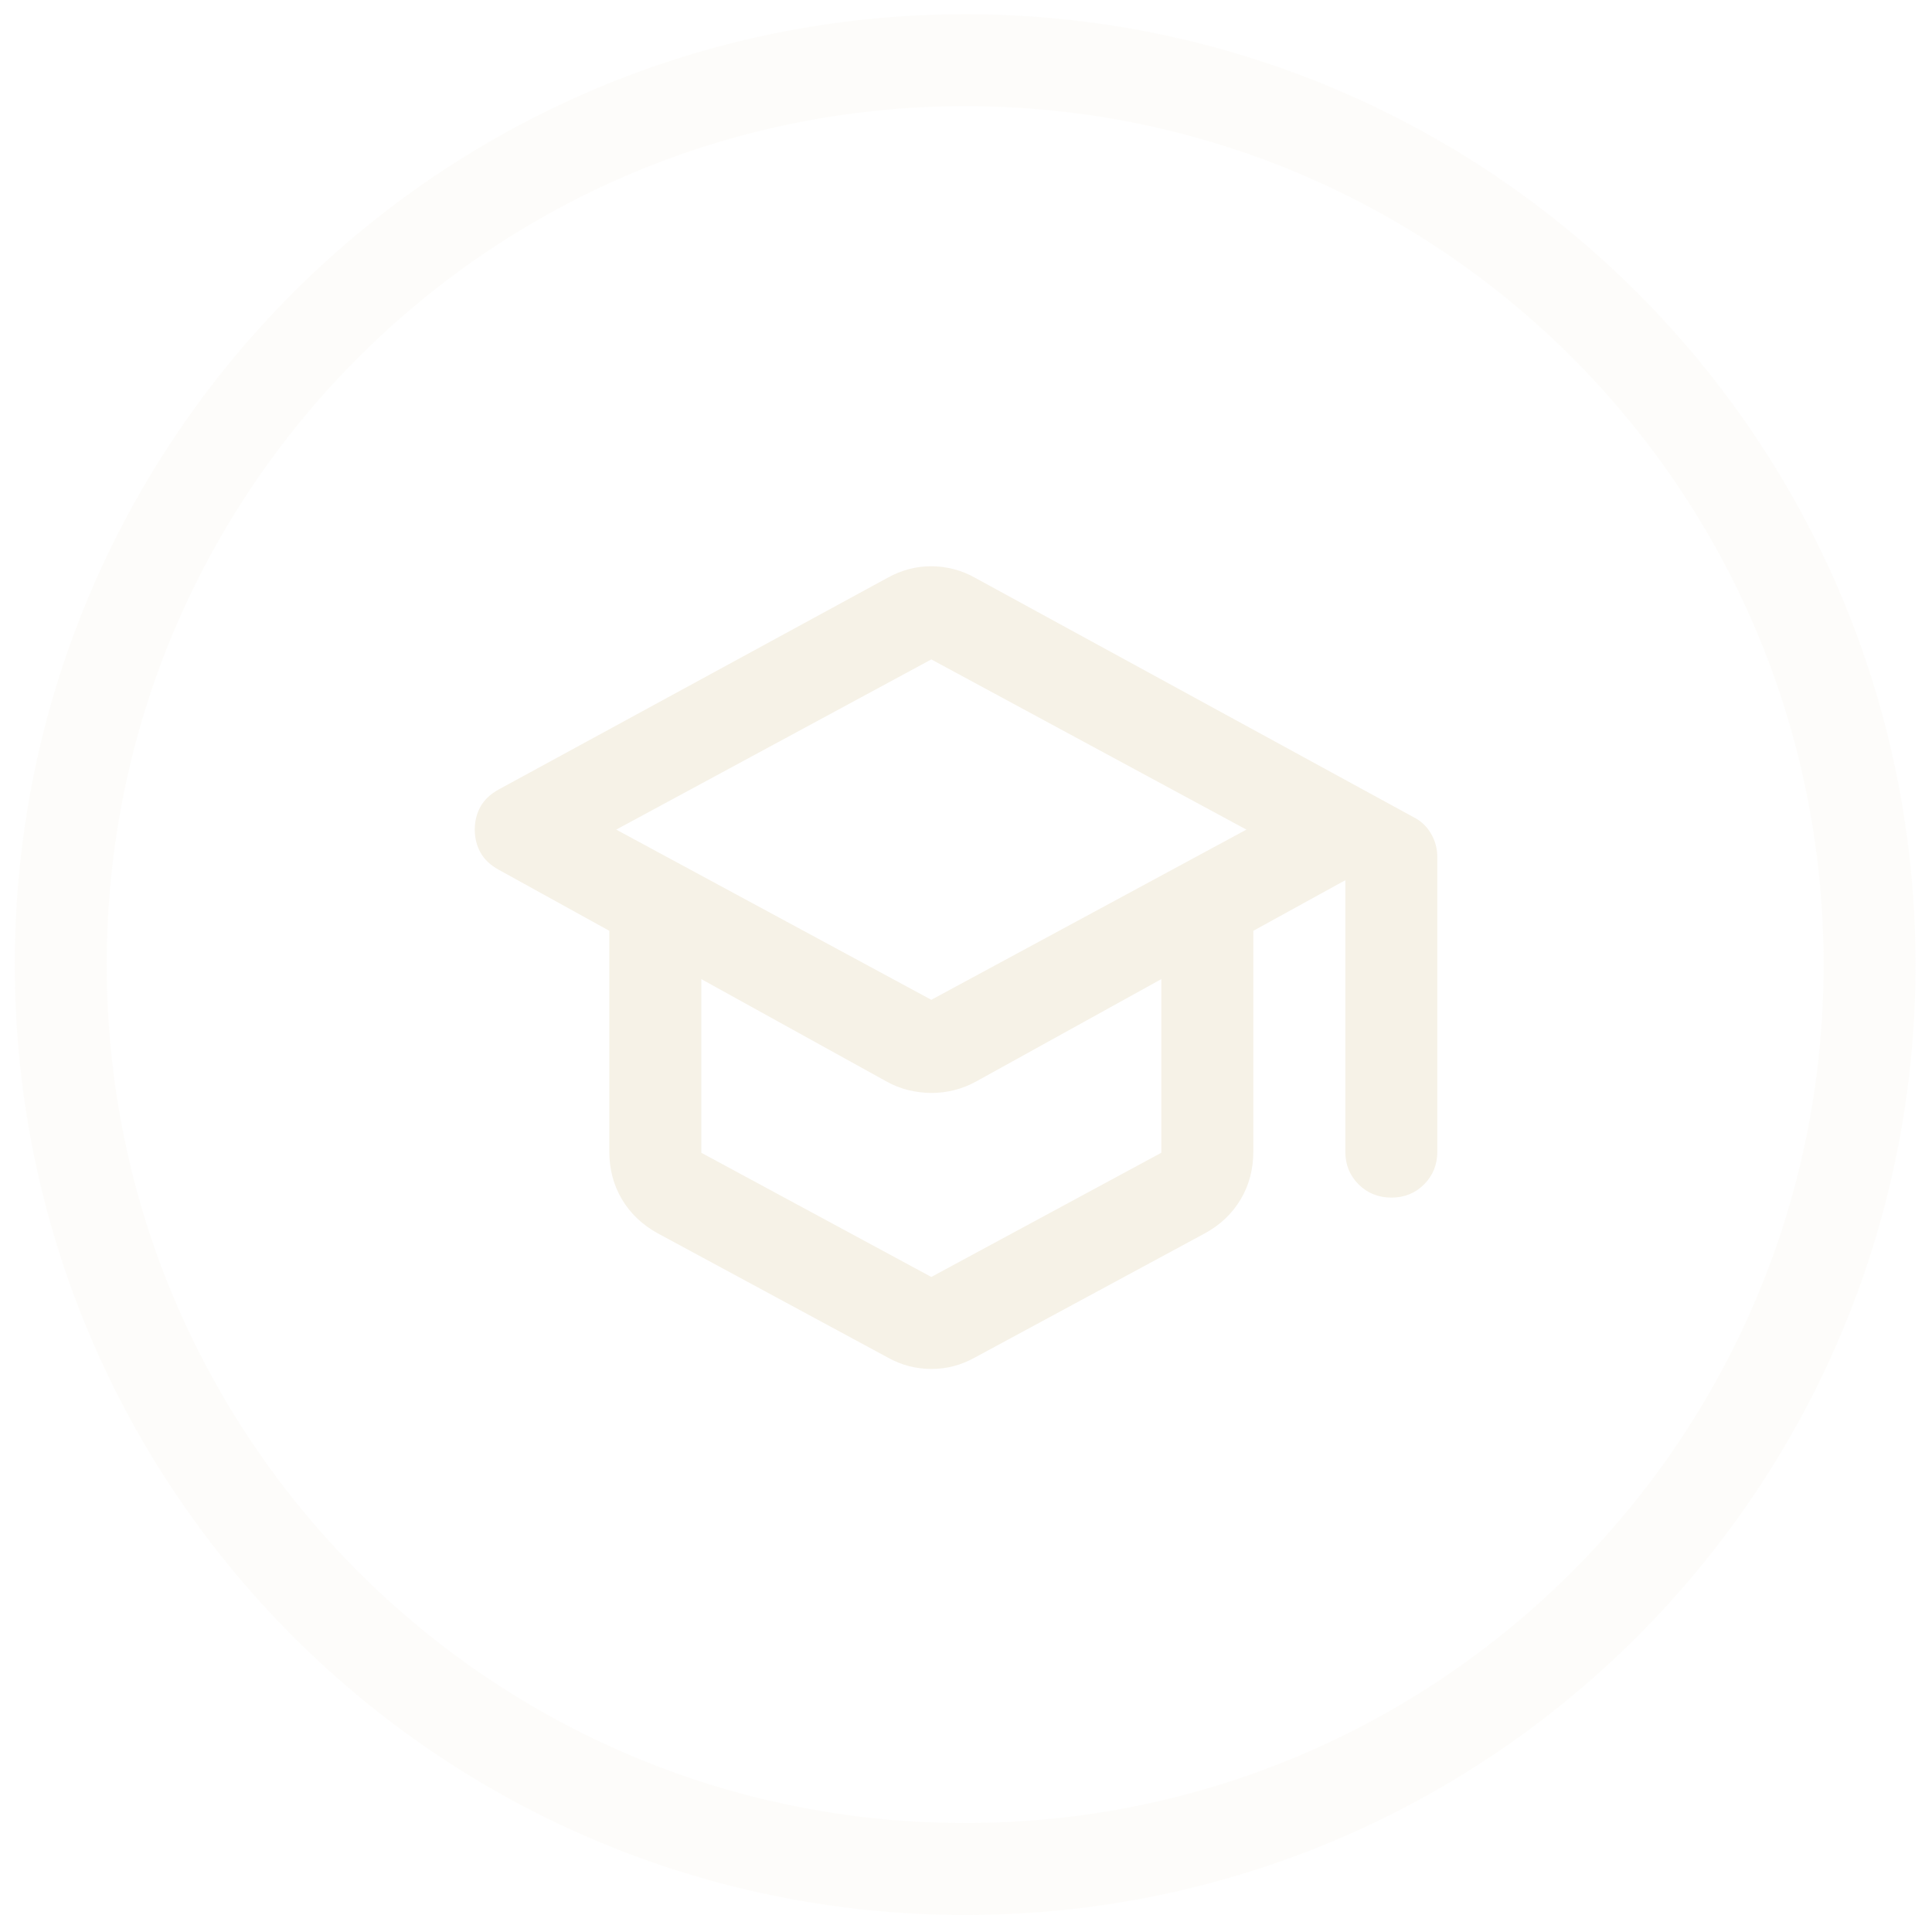
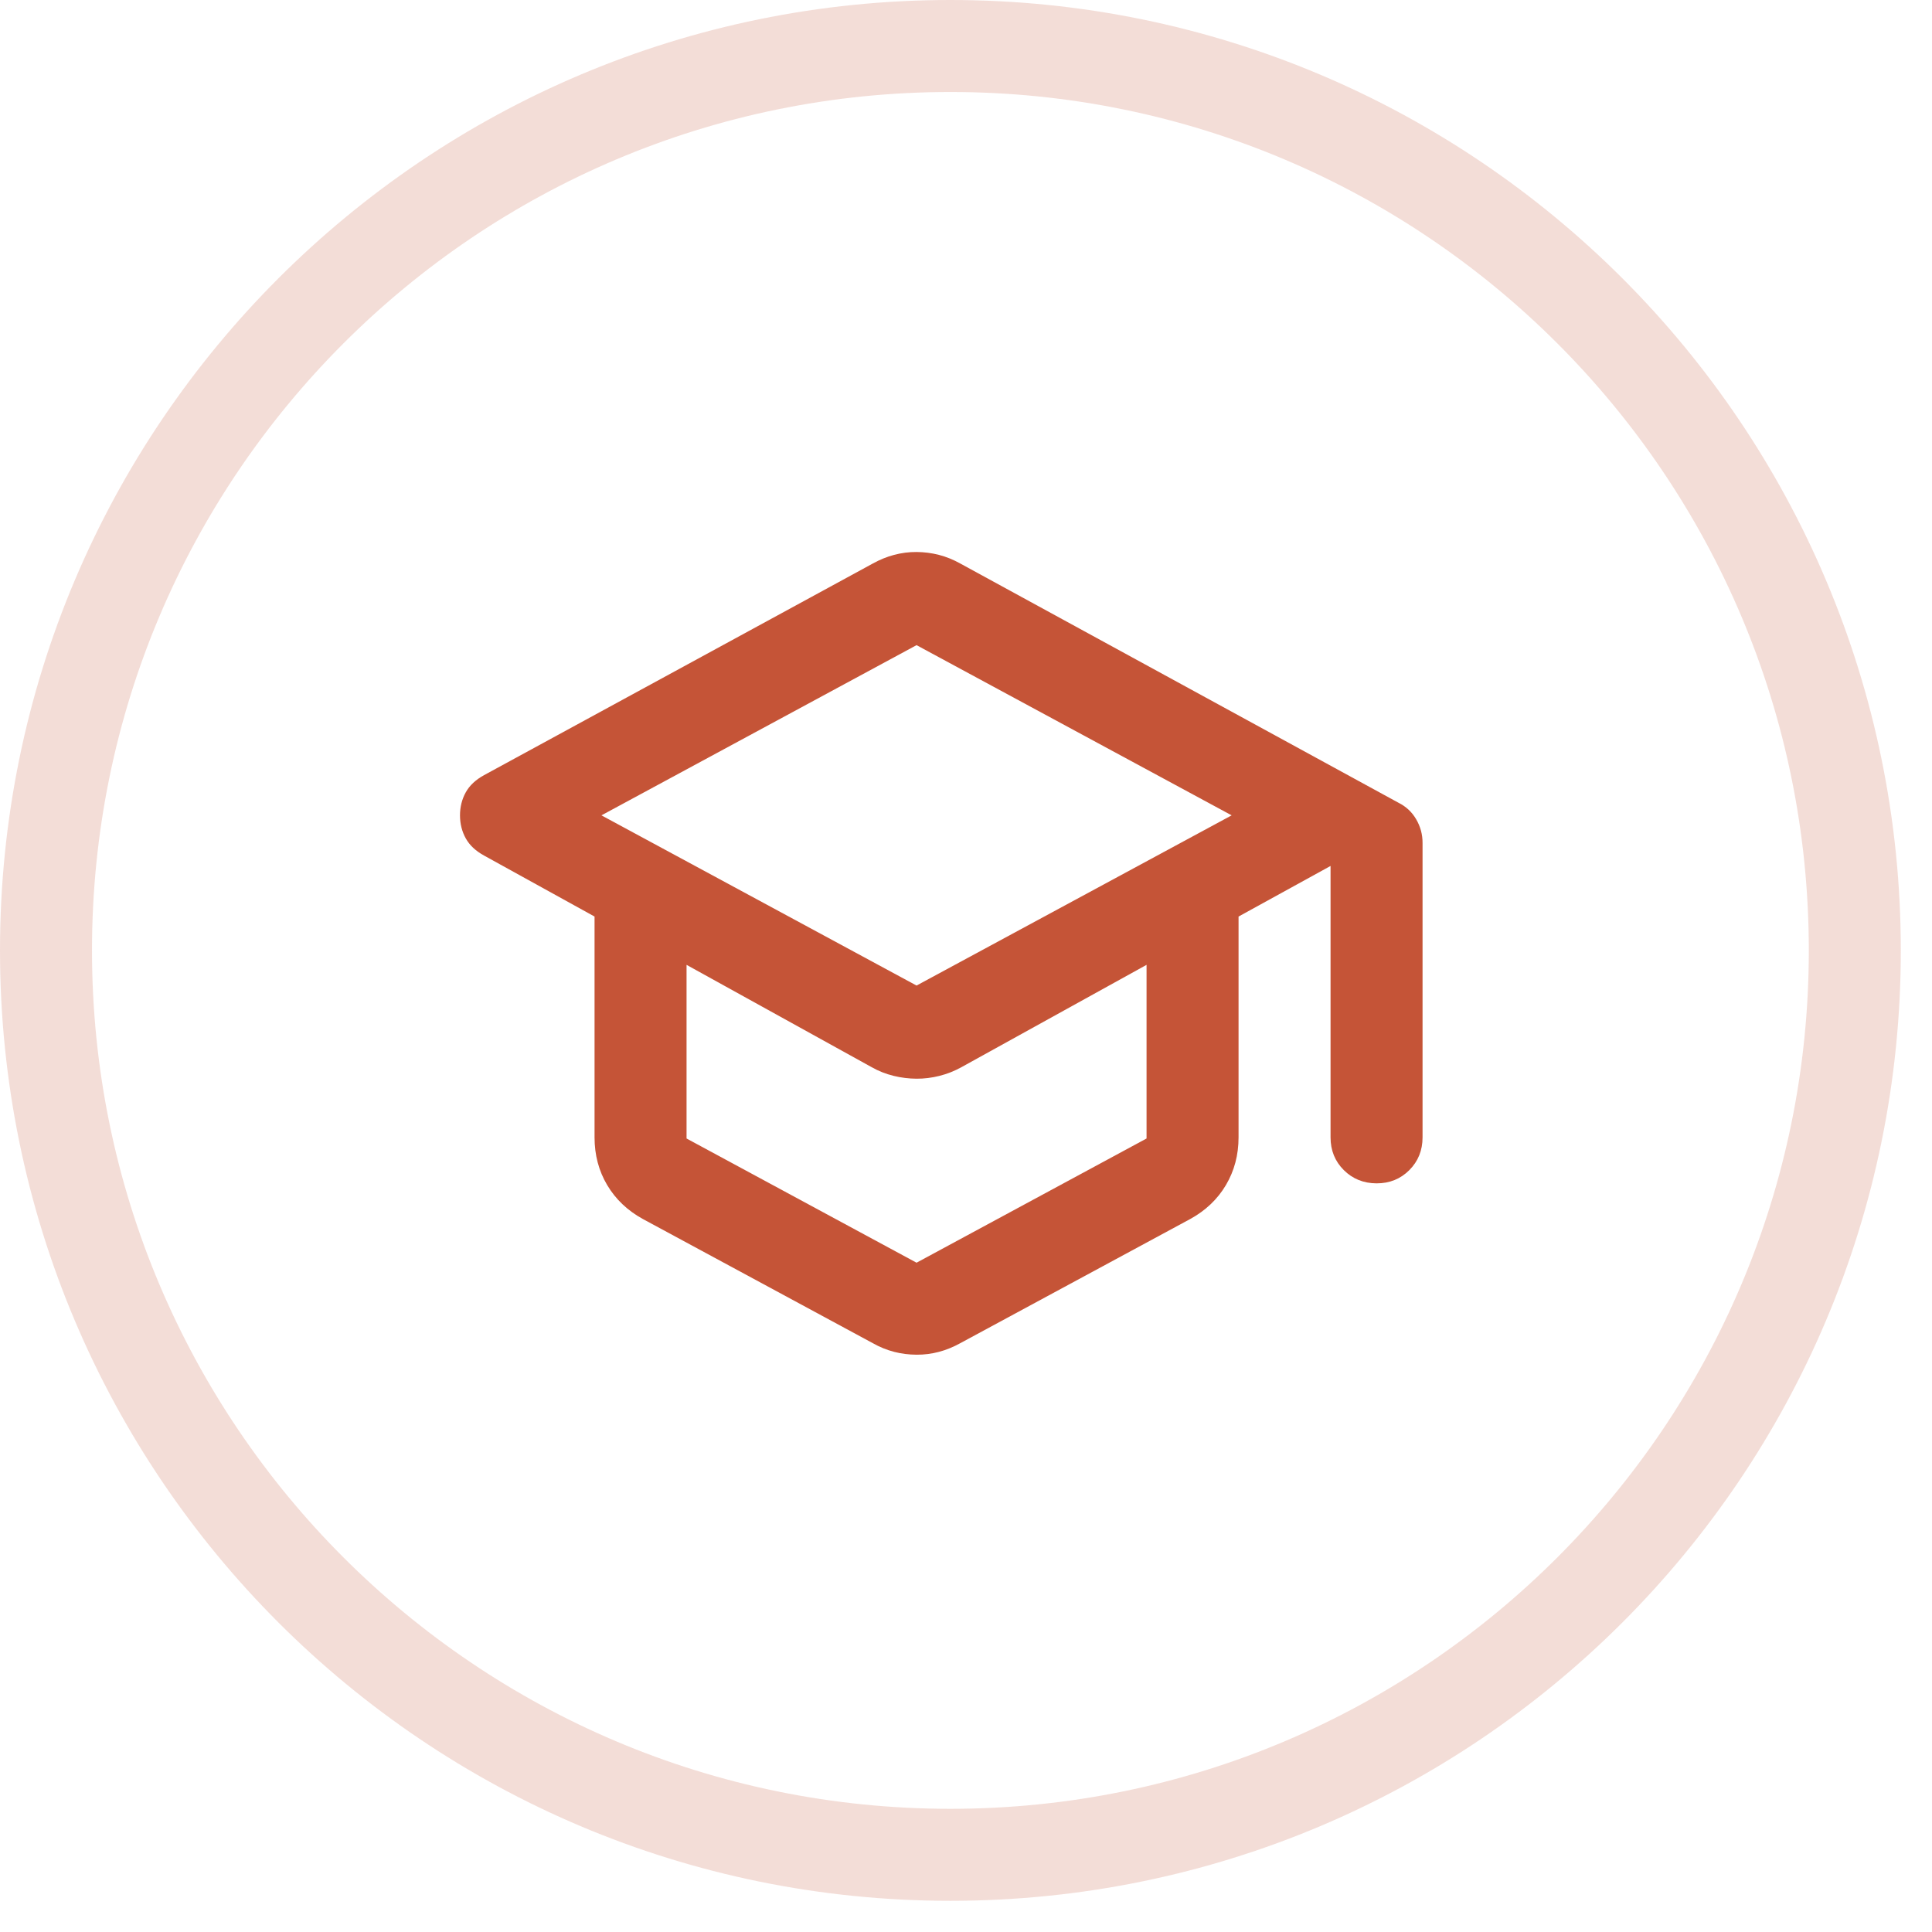
<svg xmlns="http://www.w3.org/2000/svg" width="42" height="42" viewBox="0 0 42 42" fill="none">
-   <circle opacity="0.2" cx="20.982" cy="20.97" r="19.661" stroke="#F6F2E7" stroke-width="2" />
-   <path d="M14.296 26.81C13.963 26.626 13.705 26.381 13.521 26.073C13.338 25.765 13.246 25.419 13.246 25.035V20.235L10.846 18.91C10.663 18.81 10.53 18.685 10.446 18.535C10.363 18.385 10.321 18.218 10.321 18.035C10.321 17.851 10.363 17.685 10.446 17.535C10.53 17.385 10.663 17.26 10.846 17.16L19.296 12.56C19.446 12.476 19.601 12.414 19.759 12.372C19.918 12.33 20.08 12.309 20.246 12.31C20.412 12.31 20.575 12.331 20.734 12.373C20.894 12.414 21.048 12.476 21.196 12.56L30.721 17.76C30.888 17.843 31.017 17.964 31.109 18.123C31.201 18.281 31.247 18.452 31.246 18.635V25.035C31.246 25.318 31.15 25.556 30.958 25.748C30.766 25.94 30.529 26.035 30.246 26.035C29.964 26.034 29.726 25.938 29.534 25.747C29.342 25.555 29.246 25.318 29.246 25.035V19.135L27.246 20.235V25.035C27.246 25.418 27.155 25.764 26.971 26.073C26.788 26.381 26.53 26.627 26.196 26.81L21.196 29.51C21.046 29.593 20.892 29.656 20.734 29.698C20.576 29.74 20.414 29.76 20.246 29.76C20.079 29.759 19.916 29.738 19.758 29.698C19.6 29.657 19.446 29.594 19.296 29.51L14.296 26.81ZM20.246 21.735L27.096 18.035L20.246 14.335L13.396 18.035L20.246 21.735ZM20.246 27.76L25.246 25.06V21.285L21.221 23.51C21.071 23.593 20.913 23.656 20.746 23.698C20.58 23.74 20.413 23.76 20.246 23.76C20.08 23.759 19.913 23.738 19.746 23.698C19.58 23.657 19.421 23.594 19.271 23.51L15.246 21.285V25.06L20.246 27.76Z" fill="#F6F2E7" />
+   <circle opacity="0.2" cx="20.661" cy="20.661" r="19.661" stroke="#C55437" stroke-width="2" />
+   <path d="M13.975 26.5C13.642 26.317 13.383 26.071 13.2 25.763C13.017 25.455 12.925 25.109 12.925 24.725V19.925L10.525 18.6C10.342 18.5 10.208 18.375 10.125 18.225C10.042 18.075 10 17.908 10 17.725C10 17.542 10.042 17.375 10.125 17.225C10.208 17.075 10.342 16.95 10.525 16.85L18.975 12.25C19.125 12.167 19.279 12.104 19.438 12.062C19.597 12.02 19.759 11.999 19.925 12C20.091 12.001 20.254 12.022 20.413 12.063C20.572 12.104 20.726 12.167 20.875 12.25L30.4 17.45C30.567 17.533 30.696 17.654 30.788 17.813C30.88 17.972 30.926 18.142 30.925 18.325V24.725C30.925 25.008 30.829 25.246 30.637 25.438C30.445 25.63 30.208 25.726 29.925 25.725C29.642 25.724 29.405 25.628 29.213 25.437C29.021 25.246 28.925 25.008 28.925 24.725V18.825L26.925 19.925V24.725C26.925 25.108 26.833 25.454 26.65 25.763C26.467 26.072 26.208 26.317 25.875 26.5L20.875 29.2C20.725 29.283 20.571 29.346 20.413 29.388C20.255 29.43 20.092 29.451 19.925 29.45C19.758 29.449 19.595 29.429 19.437 29.388C19.279 29.347 19.125 29.285 18.975 29.2L13.975 26.5ZM19.925 21.425L26.775 17.725L19.925 14.025L13.075 17.725L19.925 21.425ZM19.925 27.45L24.925 24.75V20.975L20.9 23.2C20.75 23.283 20.592 23.346 20.425 23.388C20.258 23.43 20.092 23.451 19.925 23.45C19.758 23.449 19.592 23.429 19.425 23.388C19.258 23.347 19.1 23.285 18.95 23.2L14.925 20.975V24.75L19.925 27.45Z" fill="#C55437" />
</svg>
